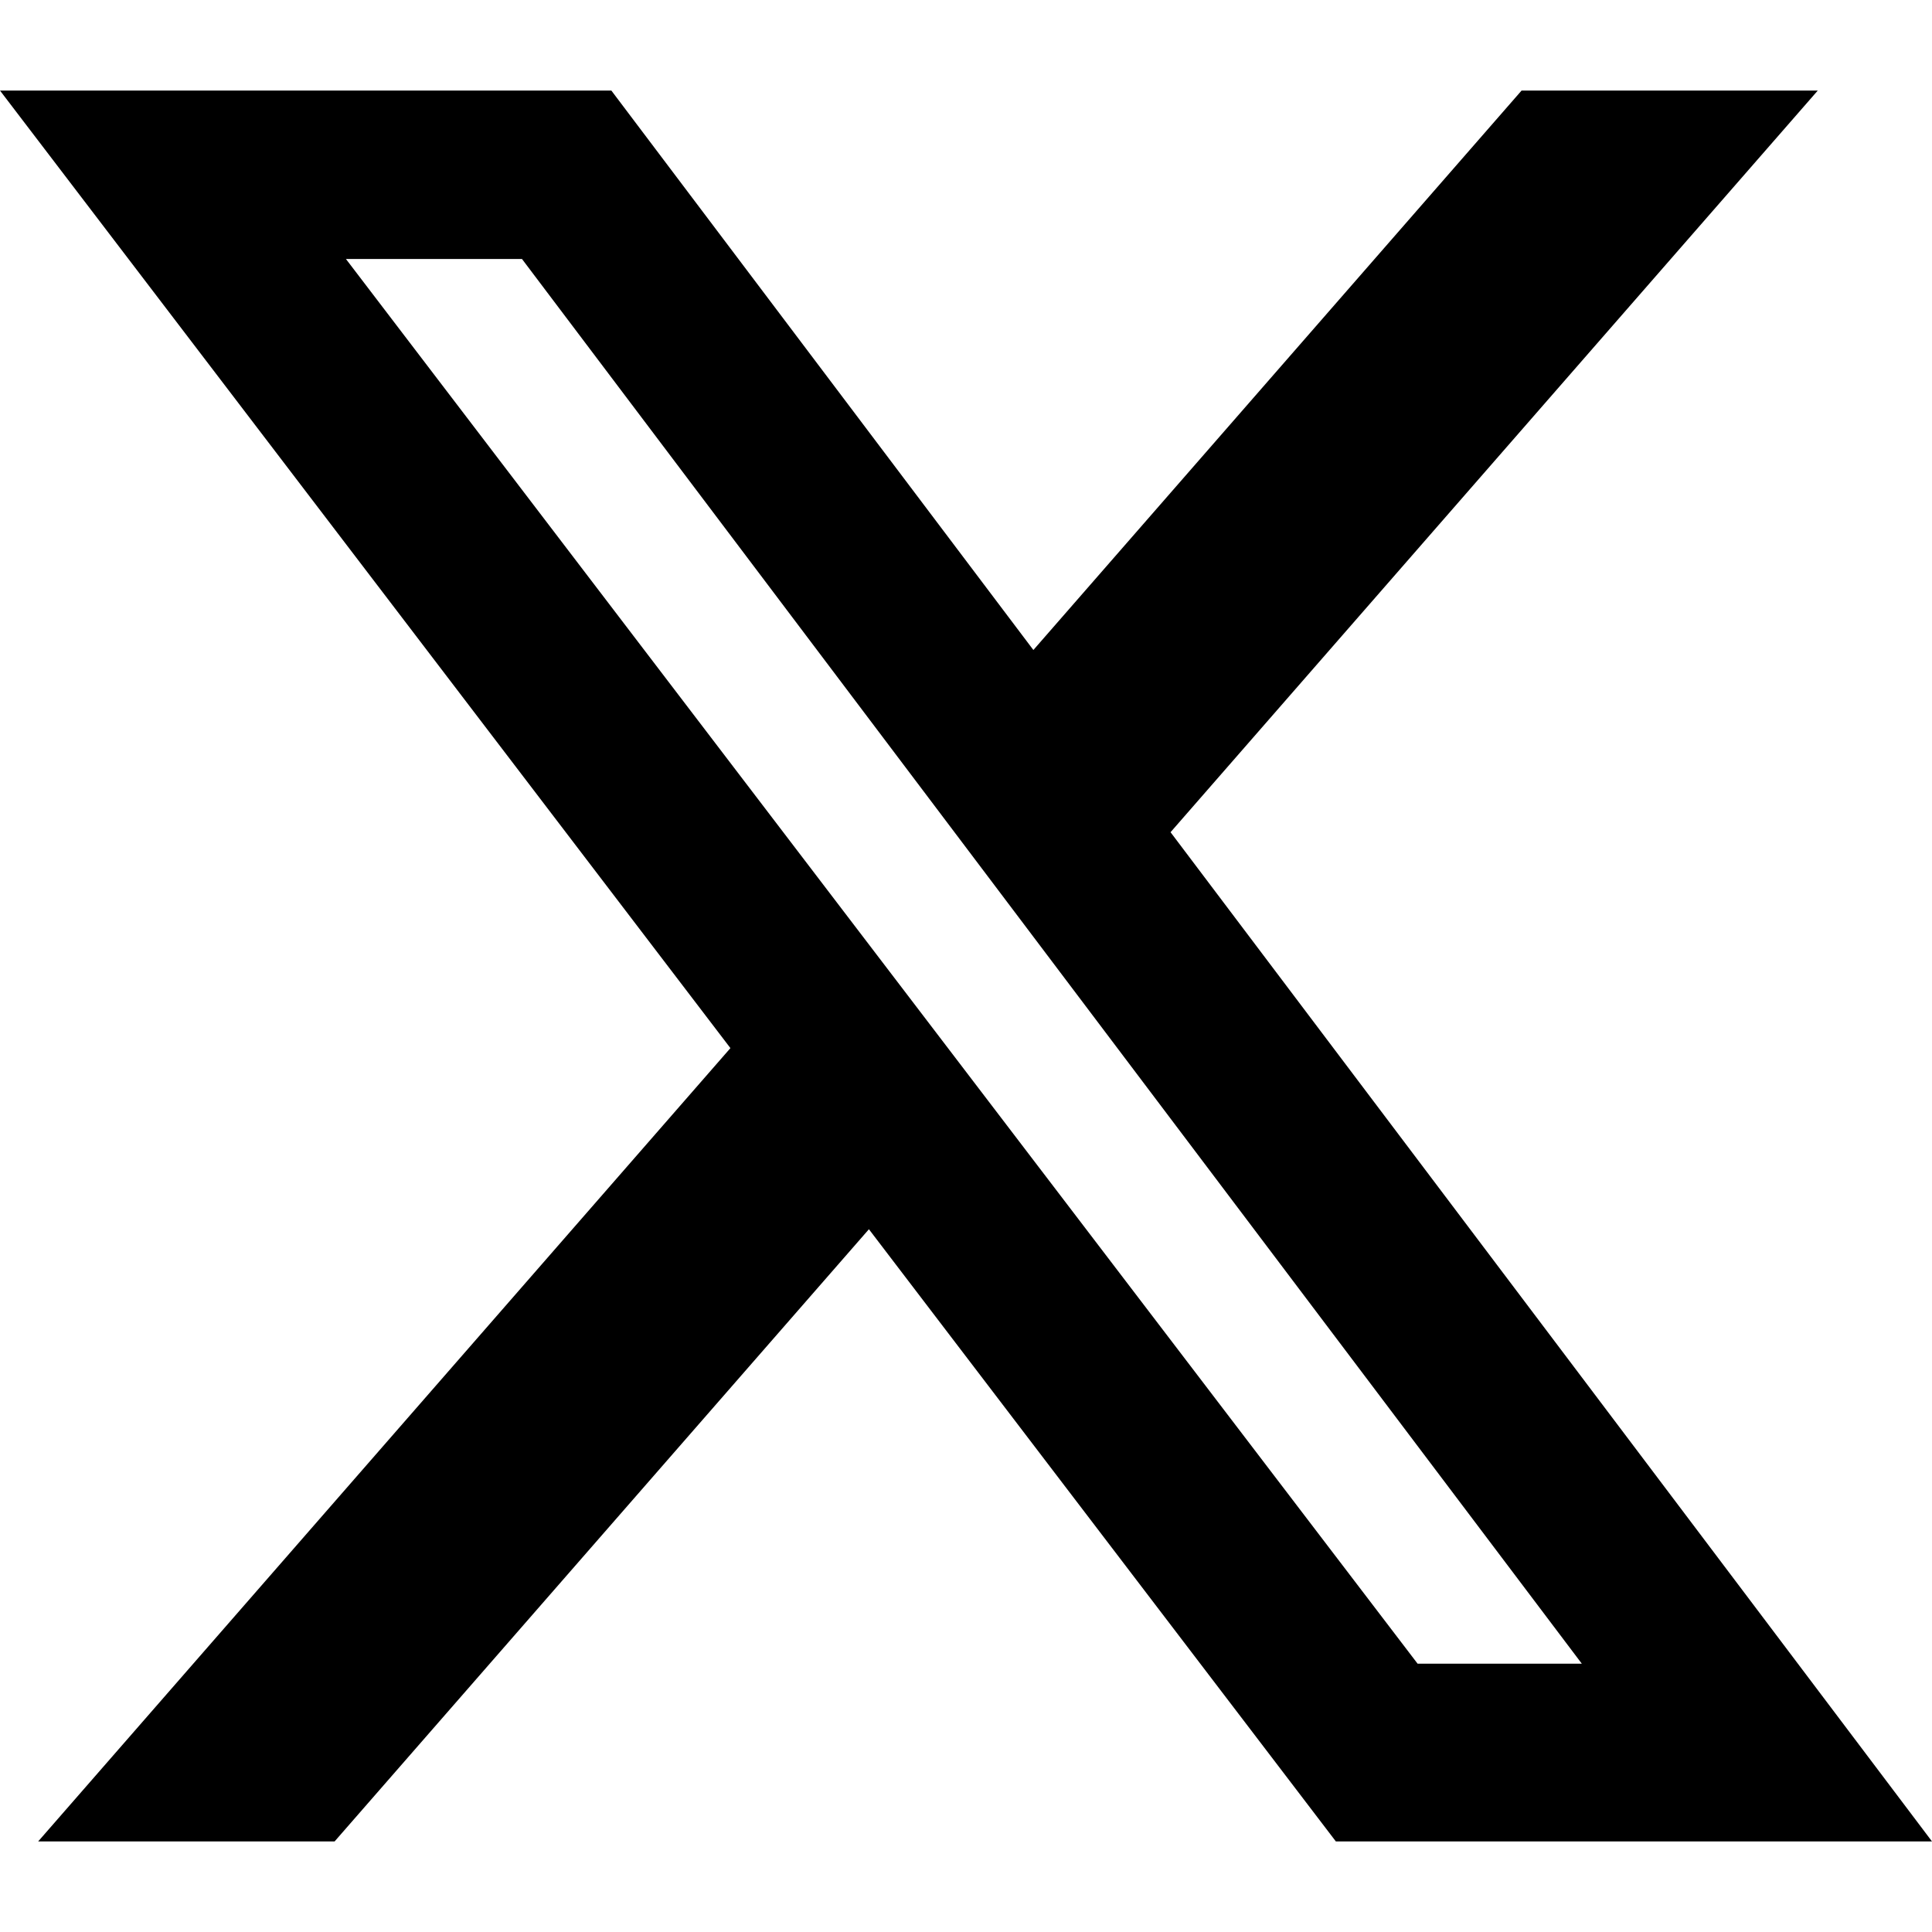
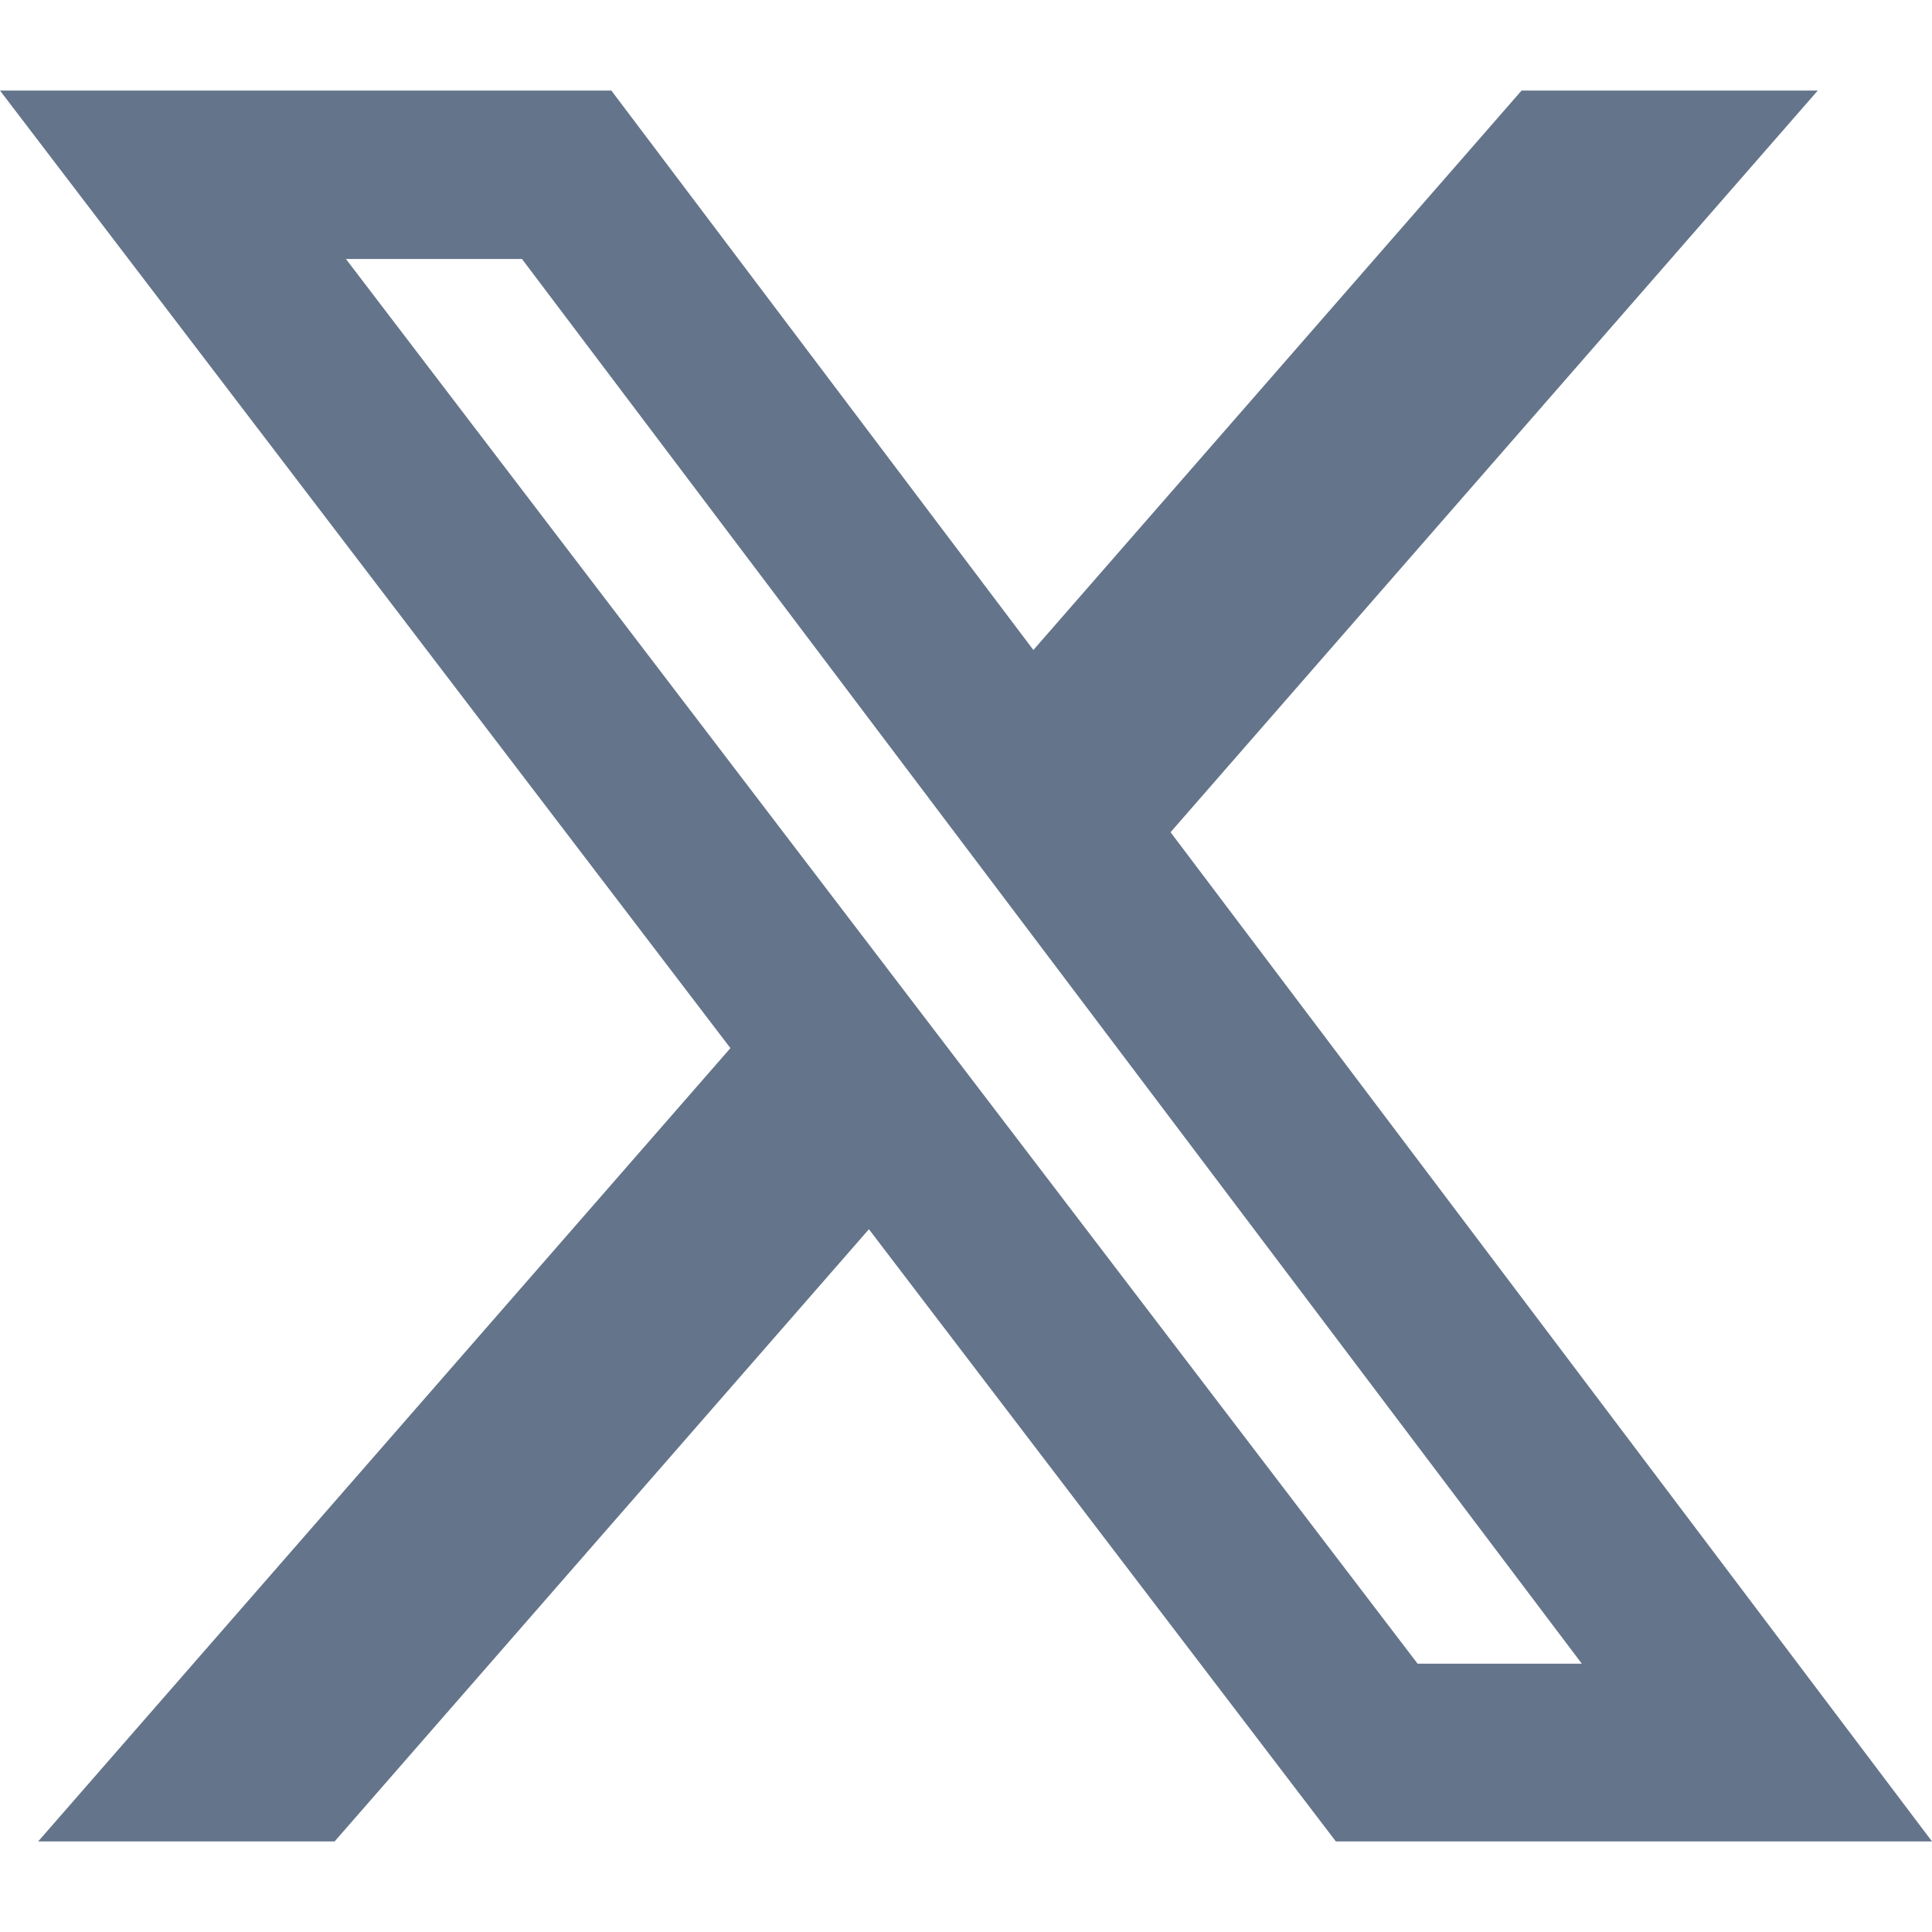
- <svg xmlns="http://www.w3.org/2000/svg" width="16" height="16" fill="currentColor" class="bi bi-twitter-x" viewBox="0 0 16 16">
+ <svg xmlns="http://www.w3.org/2000/svg" width="16" height="16" fill="#64748b" class="bi bi-twitter-x" viewBox="0 0 16 16">
  <path d="M12.6.75h2.454l-5.36 6.142L16 15.25h-4.937l-3.867-5.07-4.425 5.07H.316l5.733-6.57L0 .75h5.063l3.495 4.633L12.601.75Zm-.86 13.028h1.36L4.323 2.145H2.865z" />
</svg>
